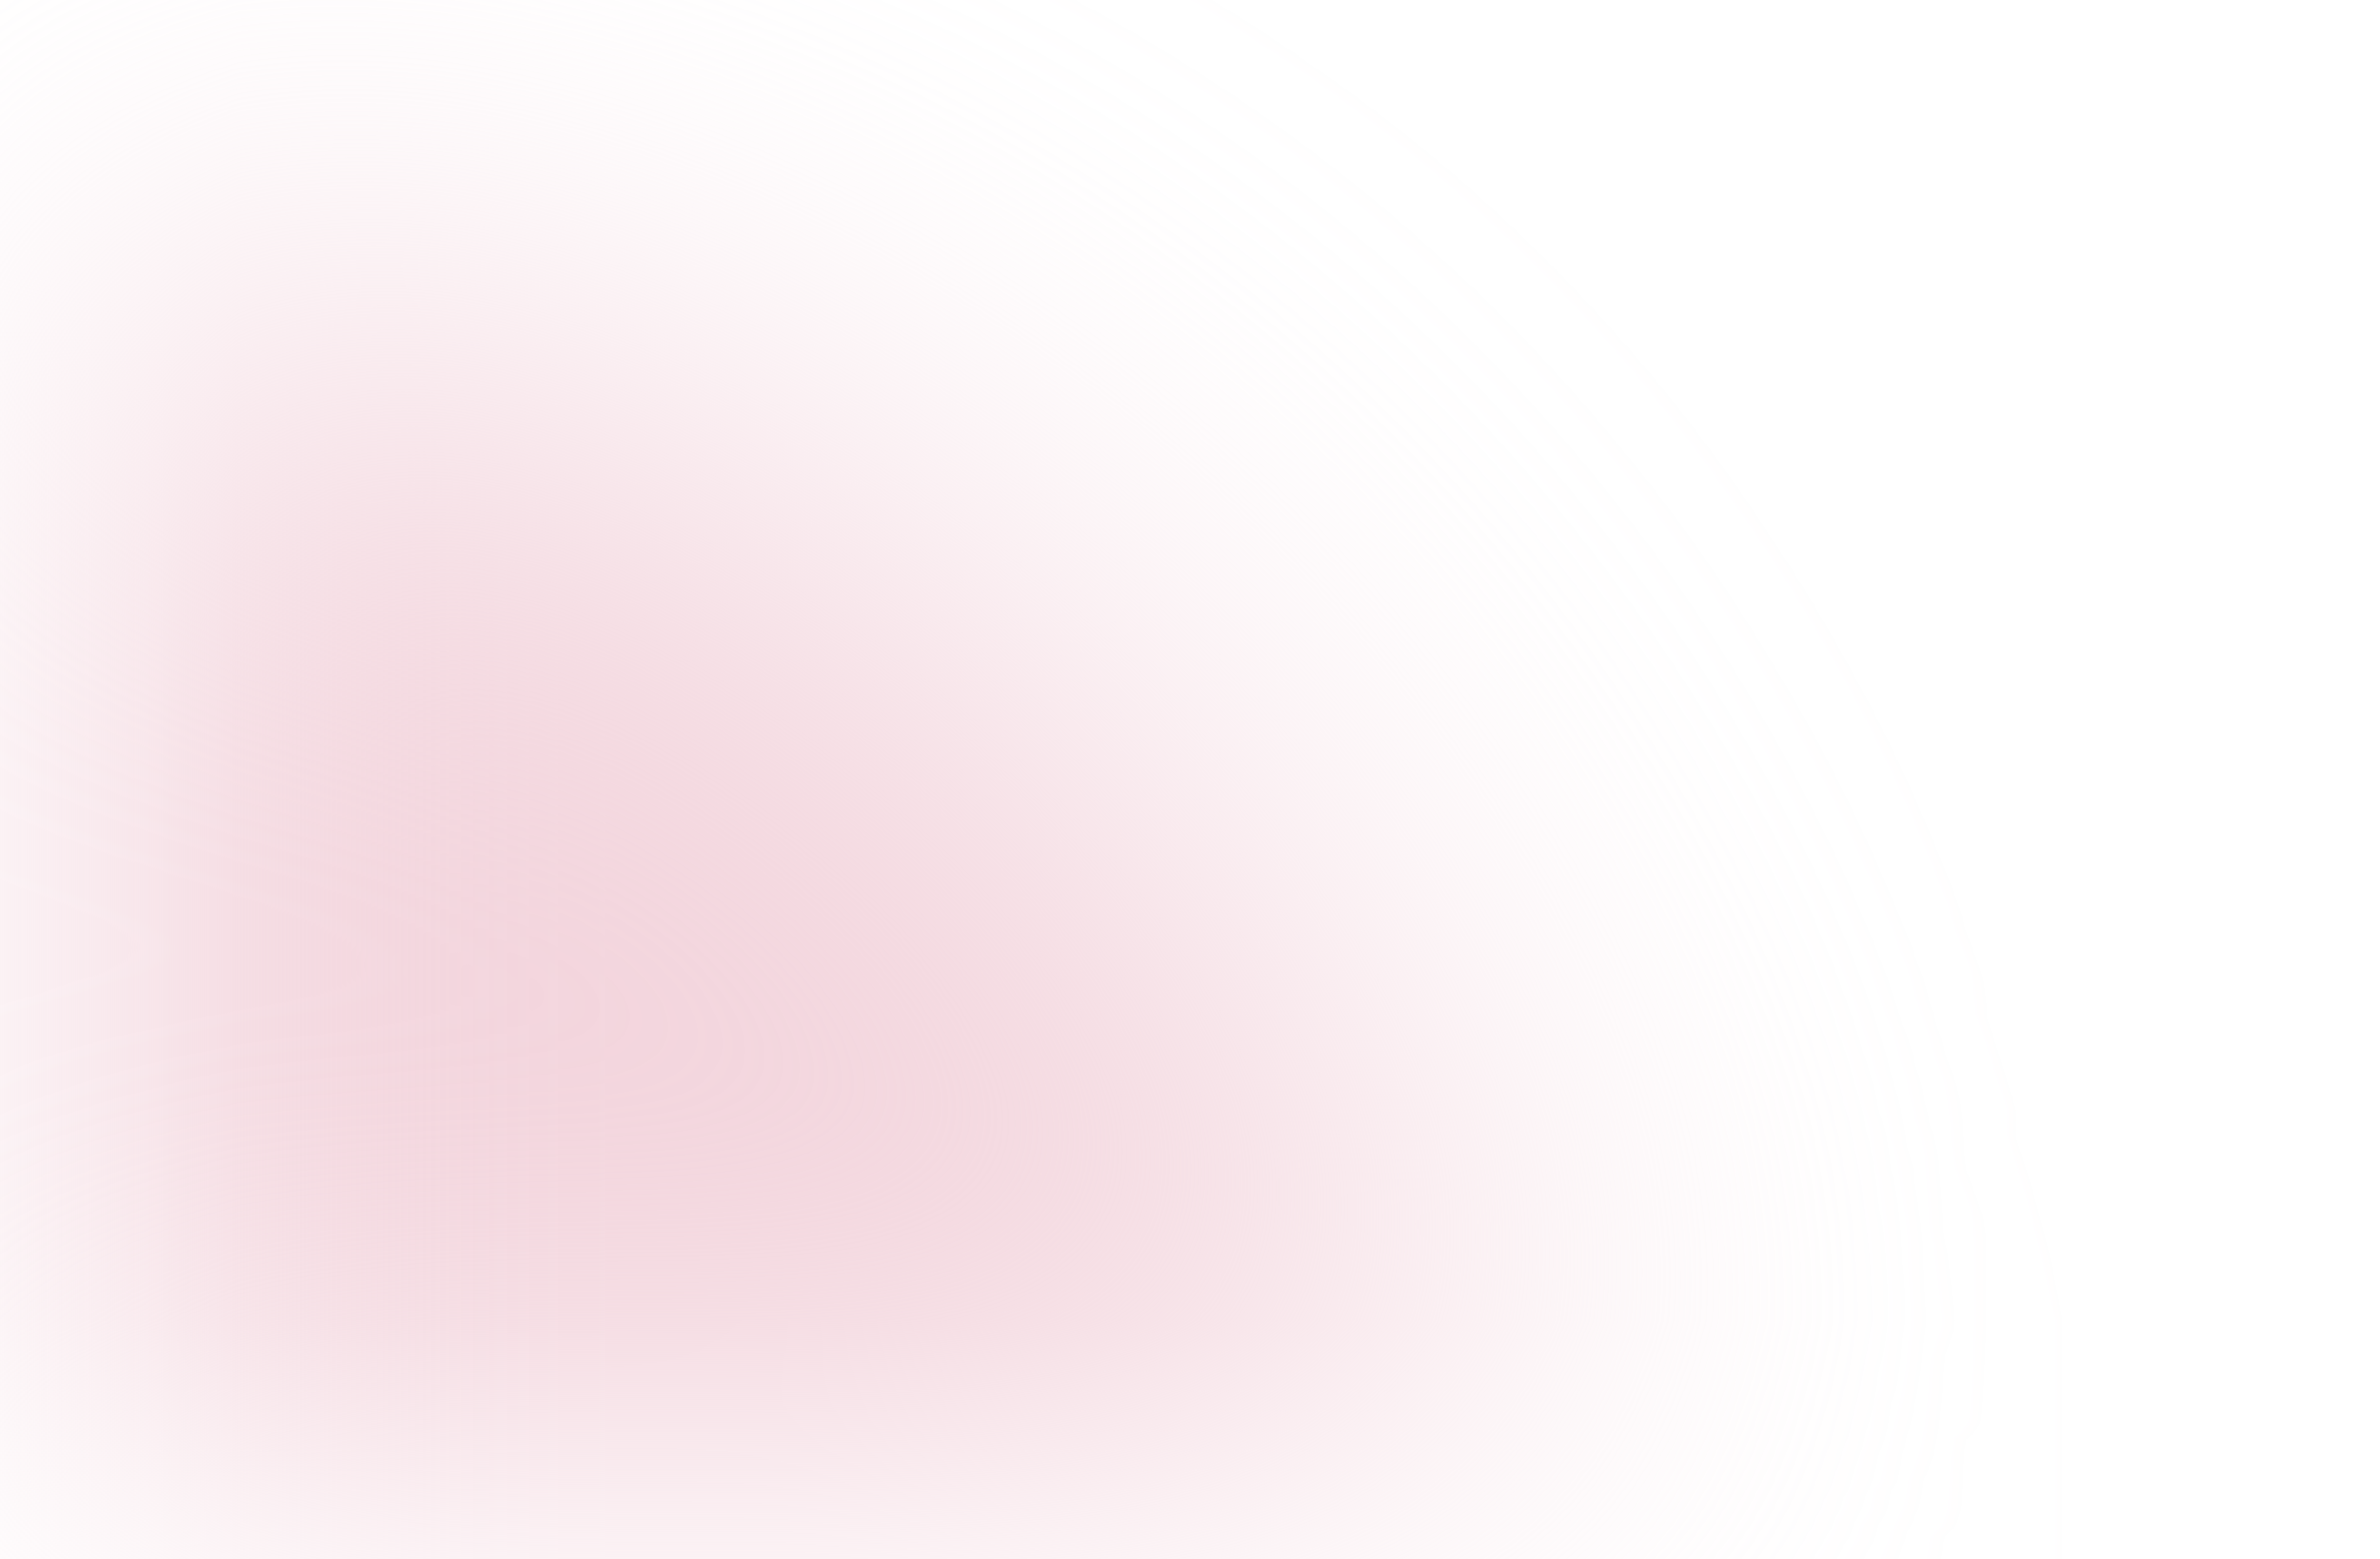
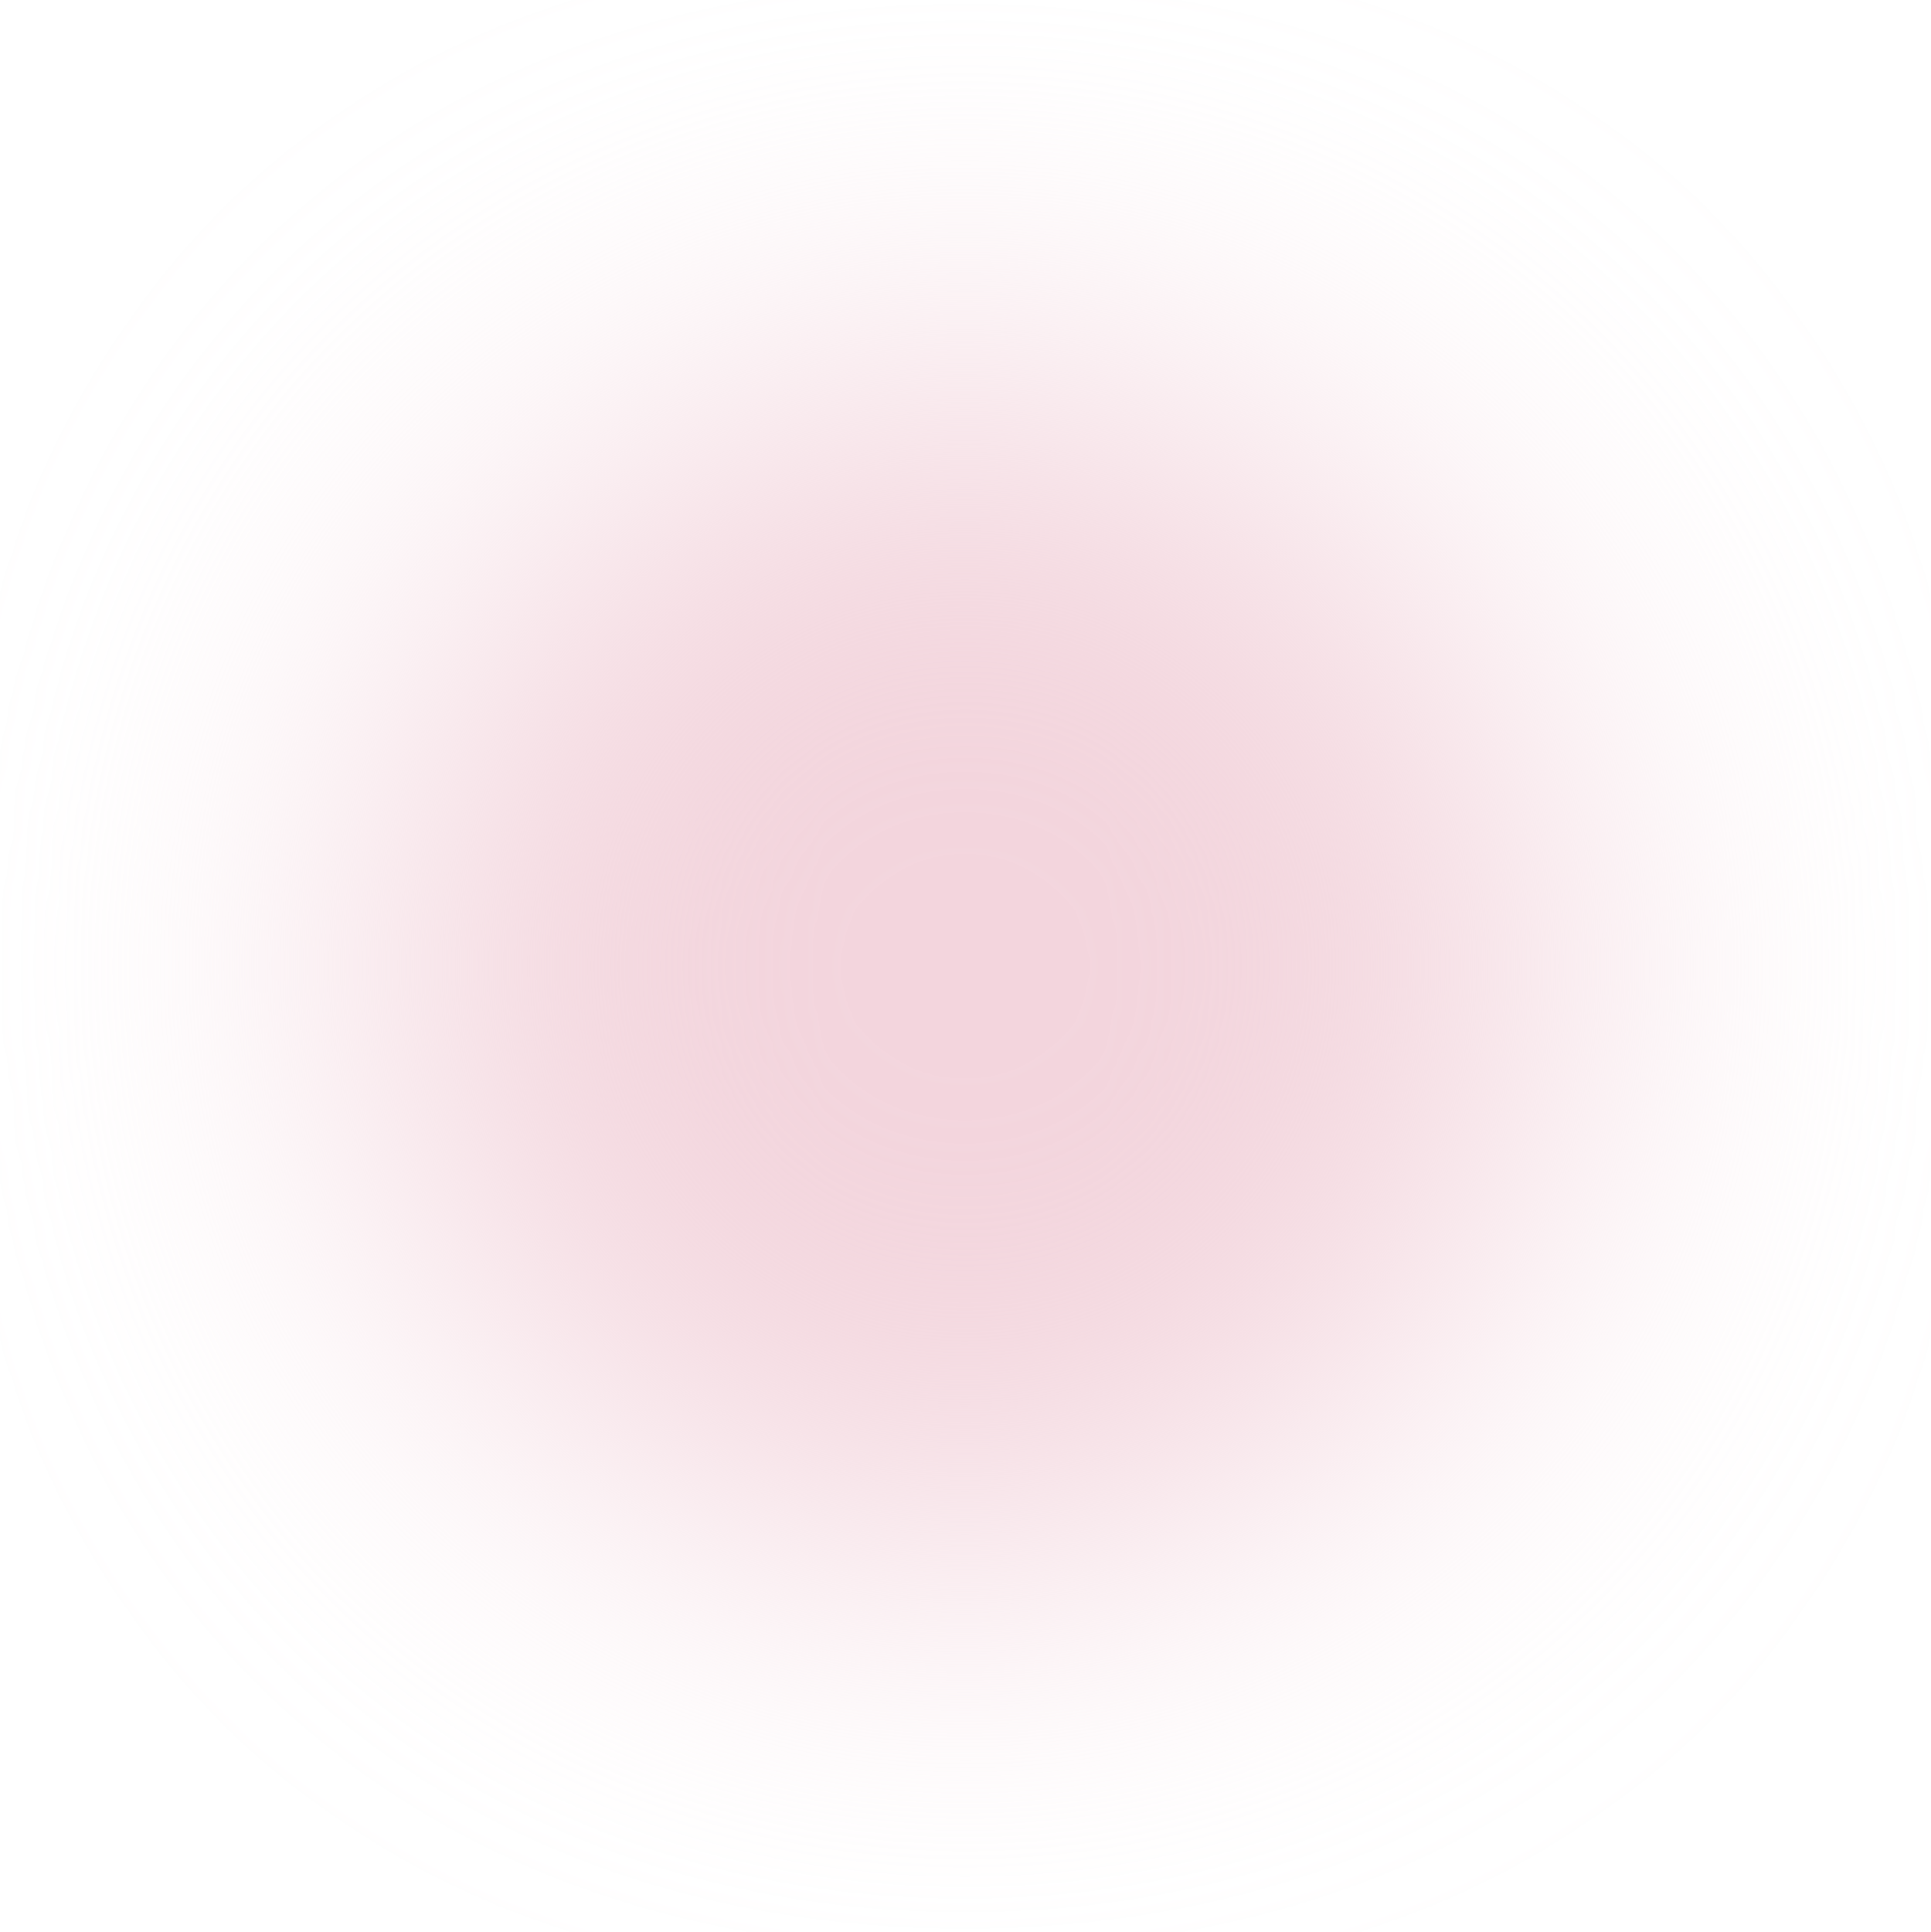
- <svg xmlns="http://www.w3.org/2000/svg" width="1374" height="900" viewBox="0 0 1374 900" fill="none">
-   <g filter="url(#filter0_f_3166_1759)">
-     <ellipse cx="61.465" cy="992.533" rx="812.277" ry="813.072" fill="#F3D5DD" />
+ <svg xmlns="http://www.w3.org/2000/svg" width="2625" height="2627" viewBox="0 0 2625 2627" fill="none">
+   <g filter="url(#filter0_f_3281_841)">
+     <ellipse cx="1312.28" cy="1313.88" rx="812.277" ry="813.072" fill="#F3D5DD" />
  </g>
  <defs>
-     <filter id="filter0_f_3166_1759" x="-1250.81" y="-320.539" width="2624.55" height="2626.14" filterUnits="userSpaceOnUse" color-interpolation-filters="sRGB">
+     <filter id="filter0_f_3281_841" x="0" y="0.812" width="2624.55" height="2626.14" filterUnits="userSpaceOnUse" color-interpolation-filters="sRGB">
      <feFlood flood-opacity="0" result="BackgroundImageFix" />
      <feBlend mode="normal" in="SourceGraphic" in2="BackgroundImageFix" result="shape" />
-       <feGaussianBlur stdDeviation="250" result="effect1_foregroundBlur_3166_1759" />
+       <feGaussianBlur stdDeviation="250" result="effect1_foregroundBlur_3281_841" />
    </filter>
  </defs>
</svg>
